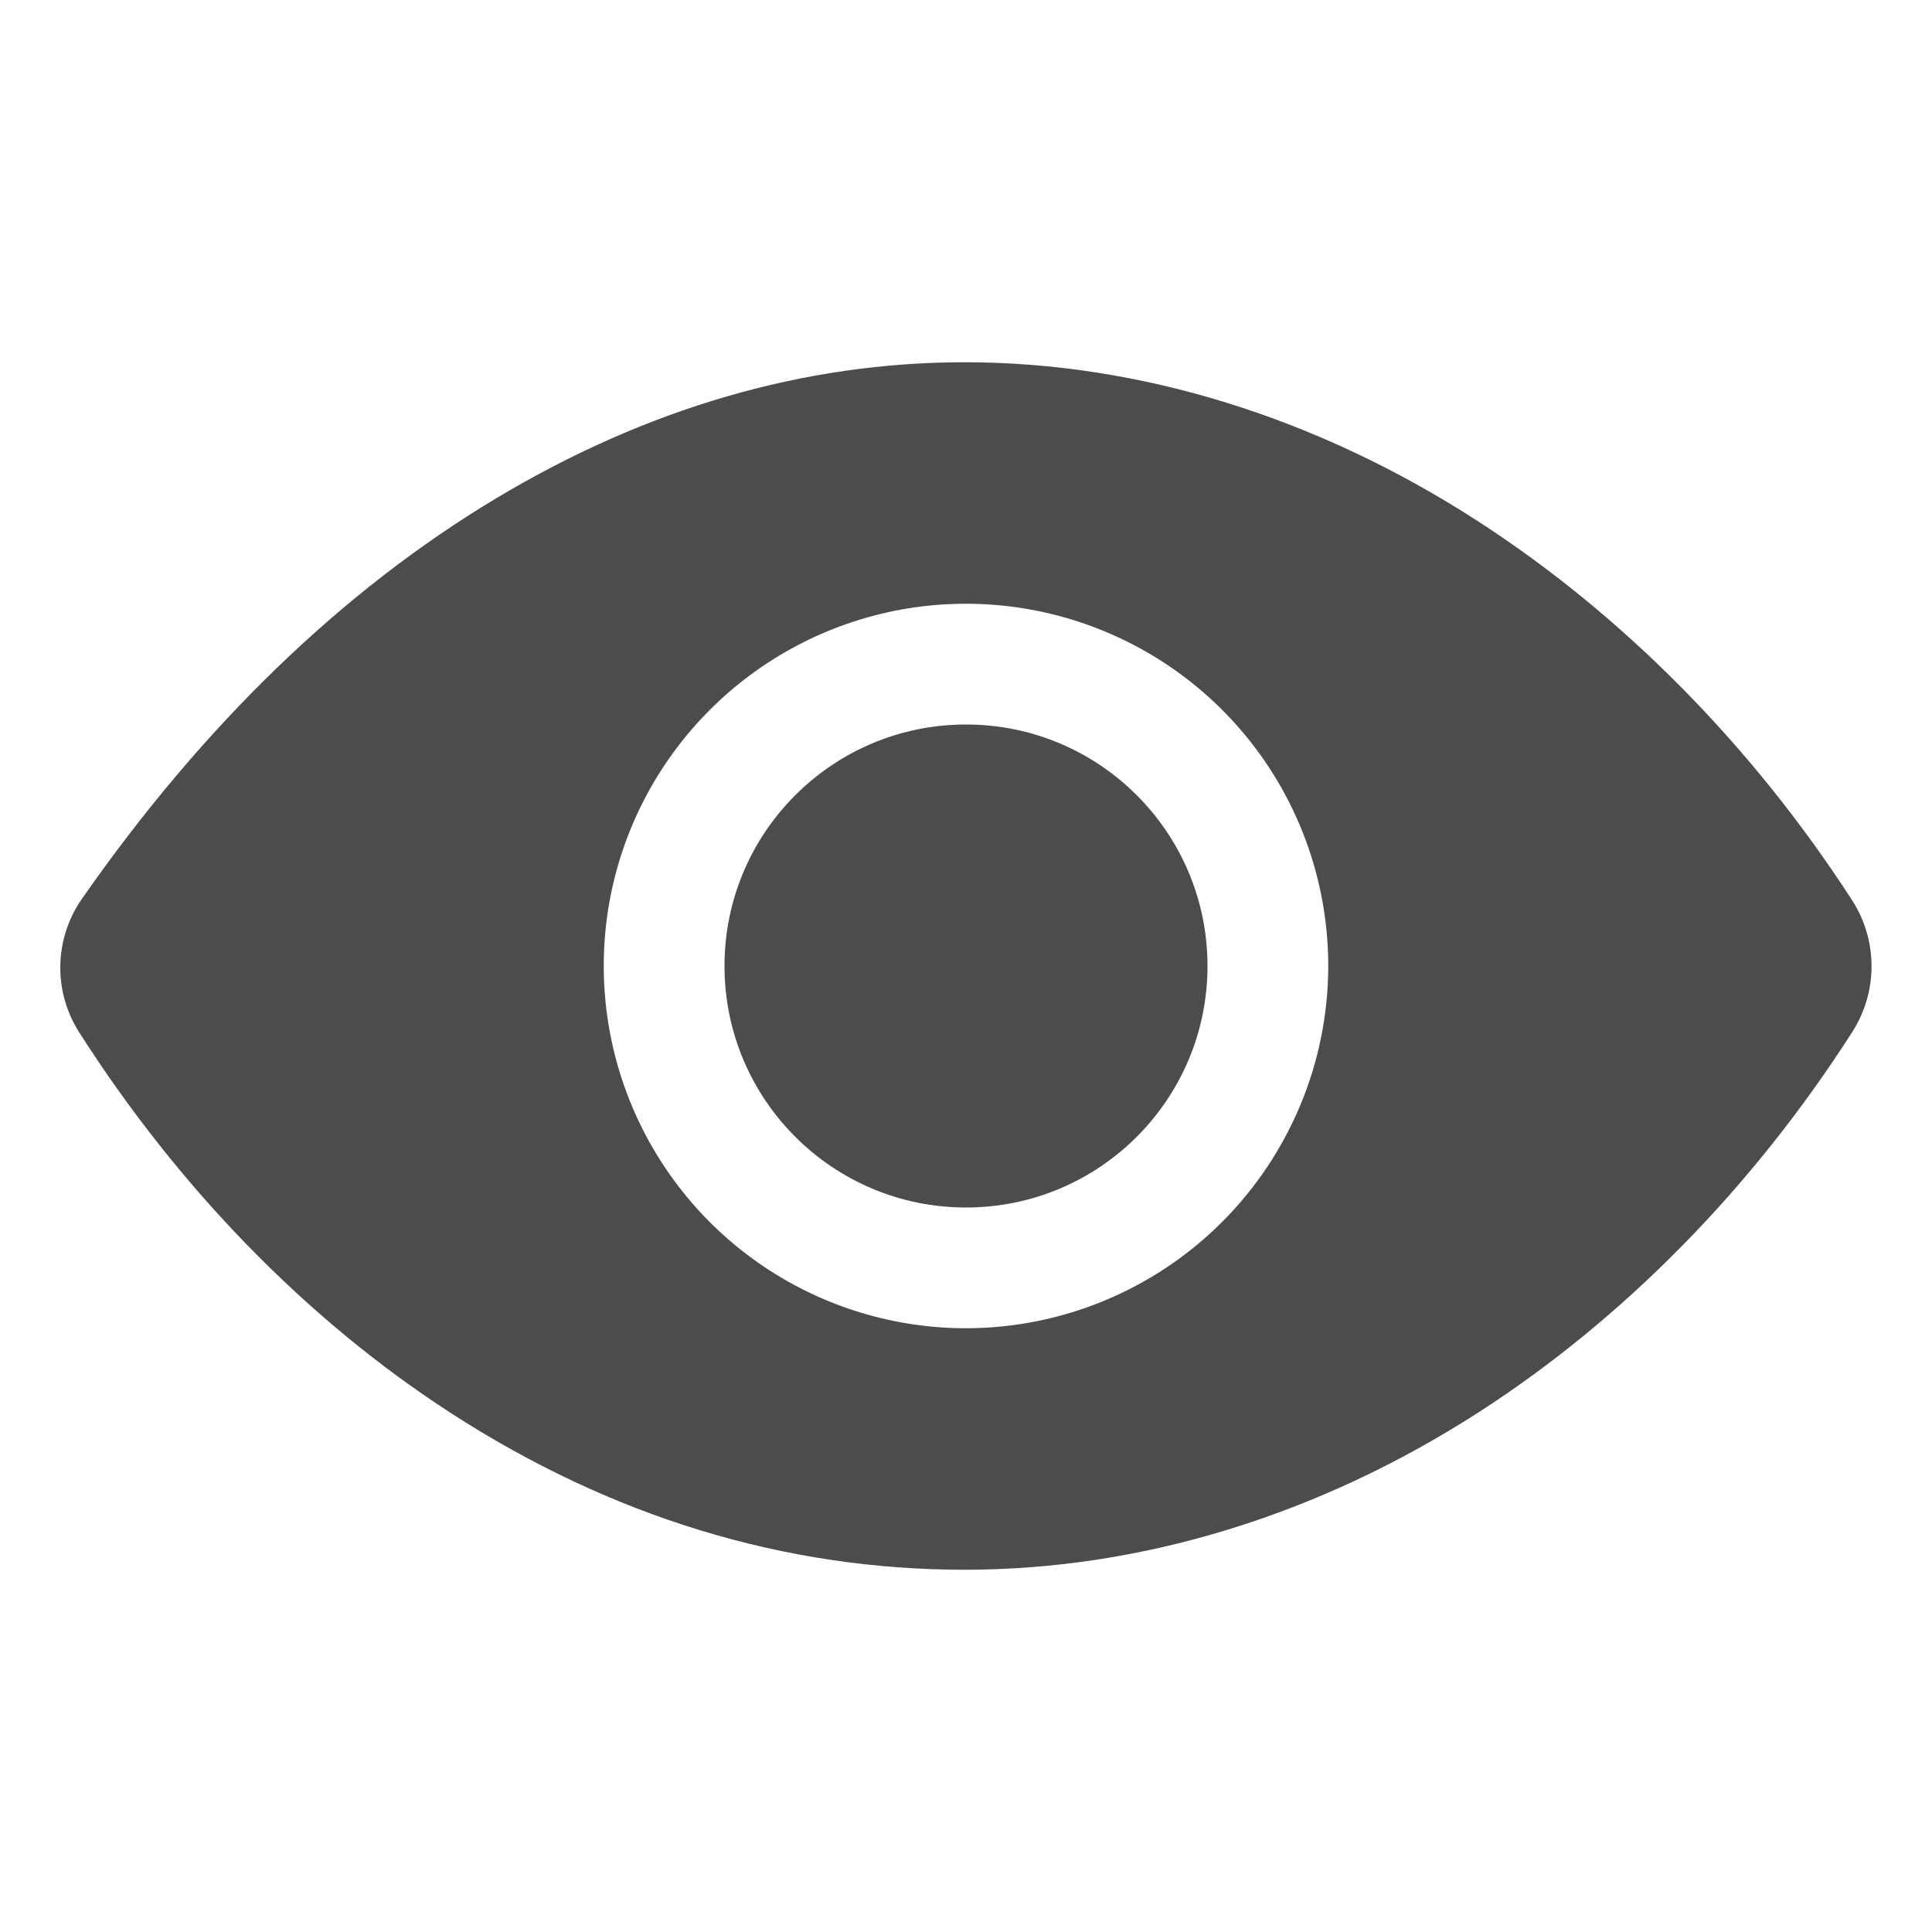
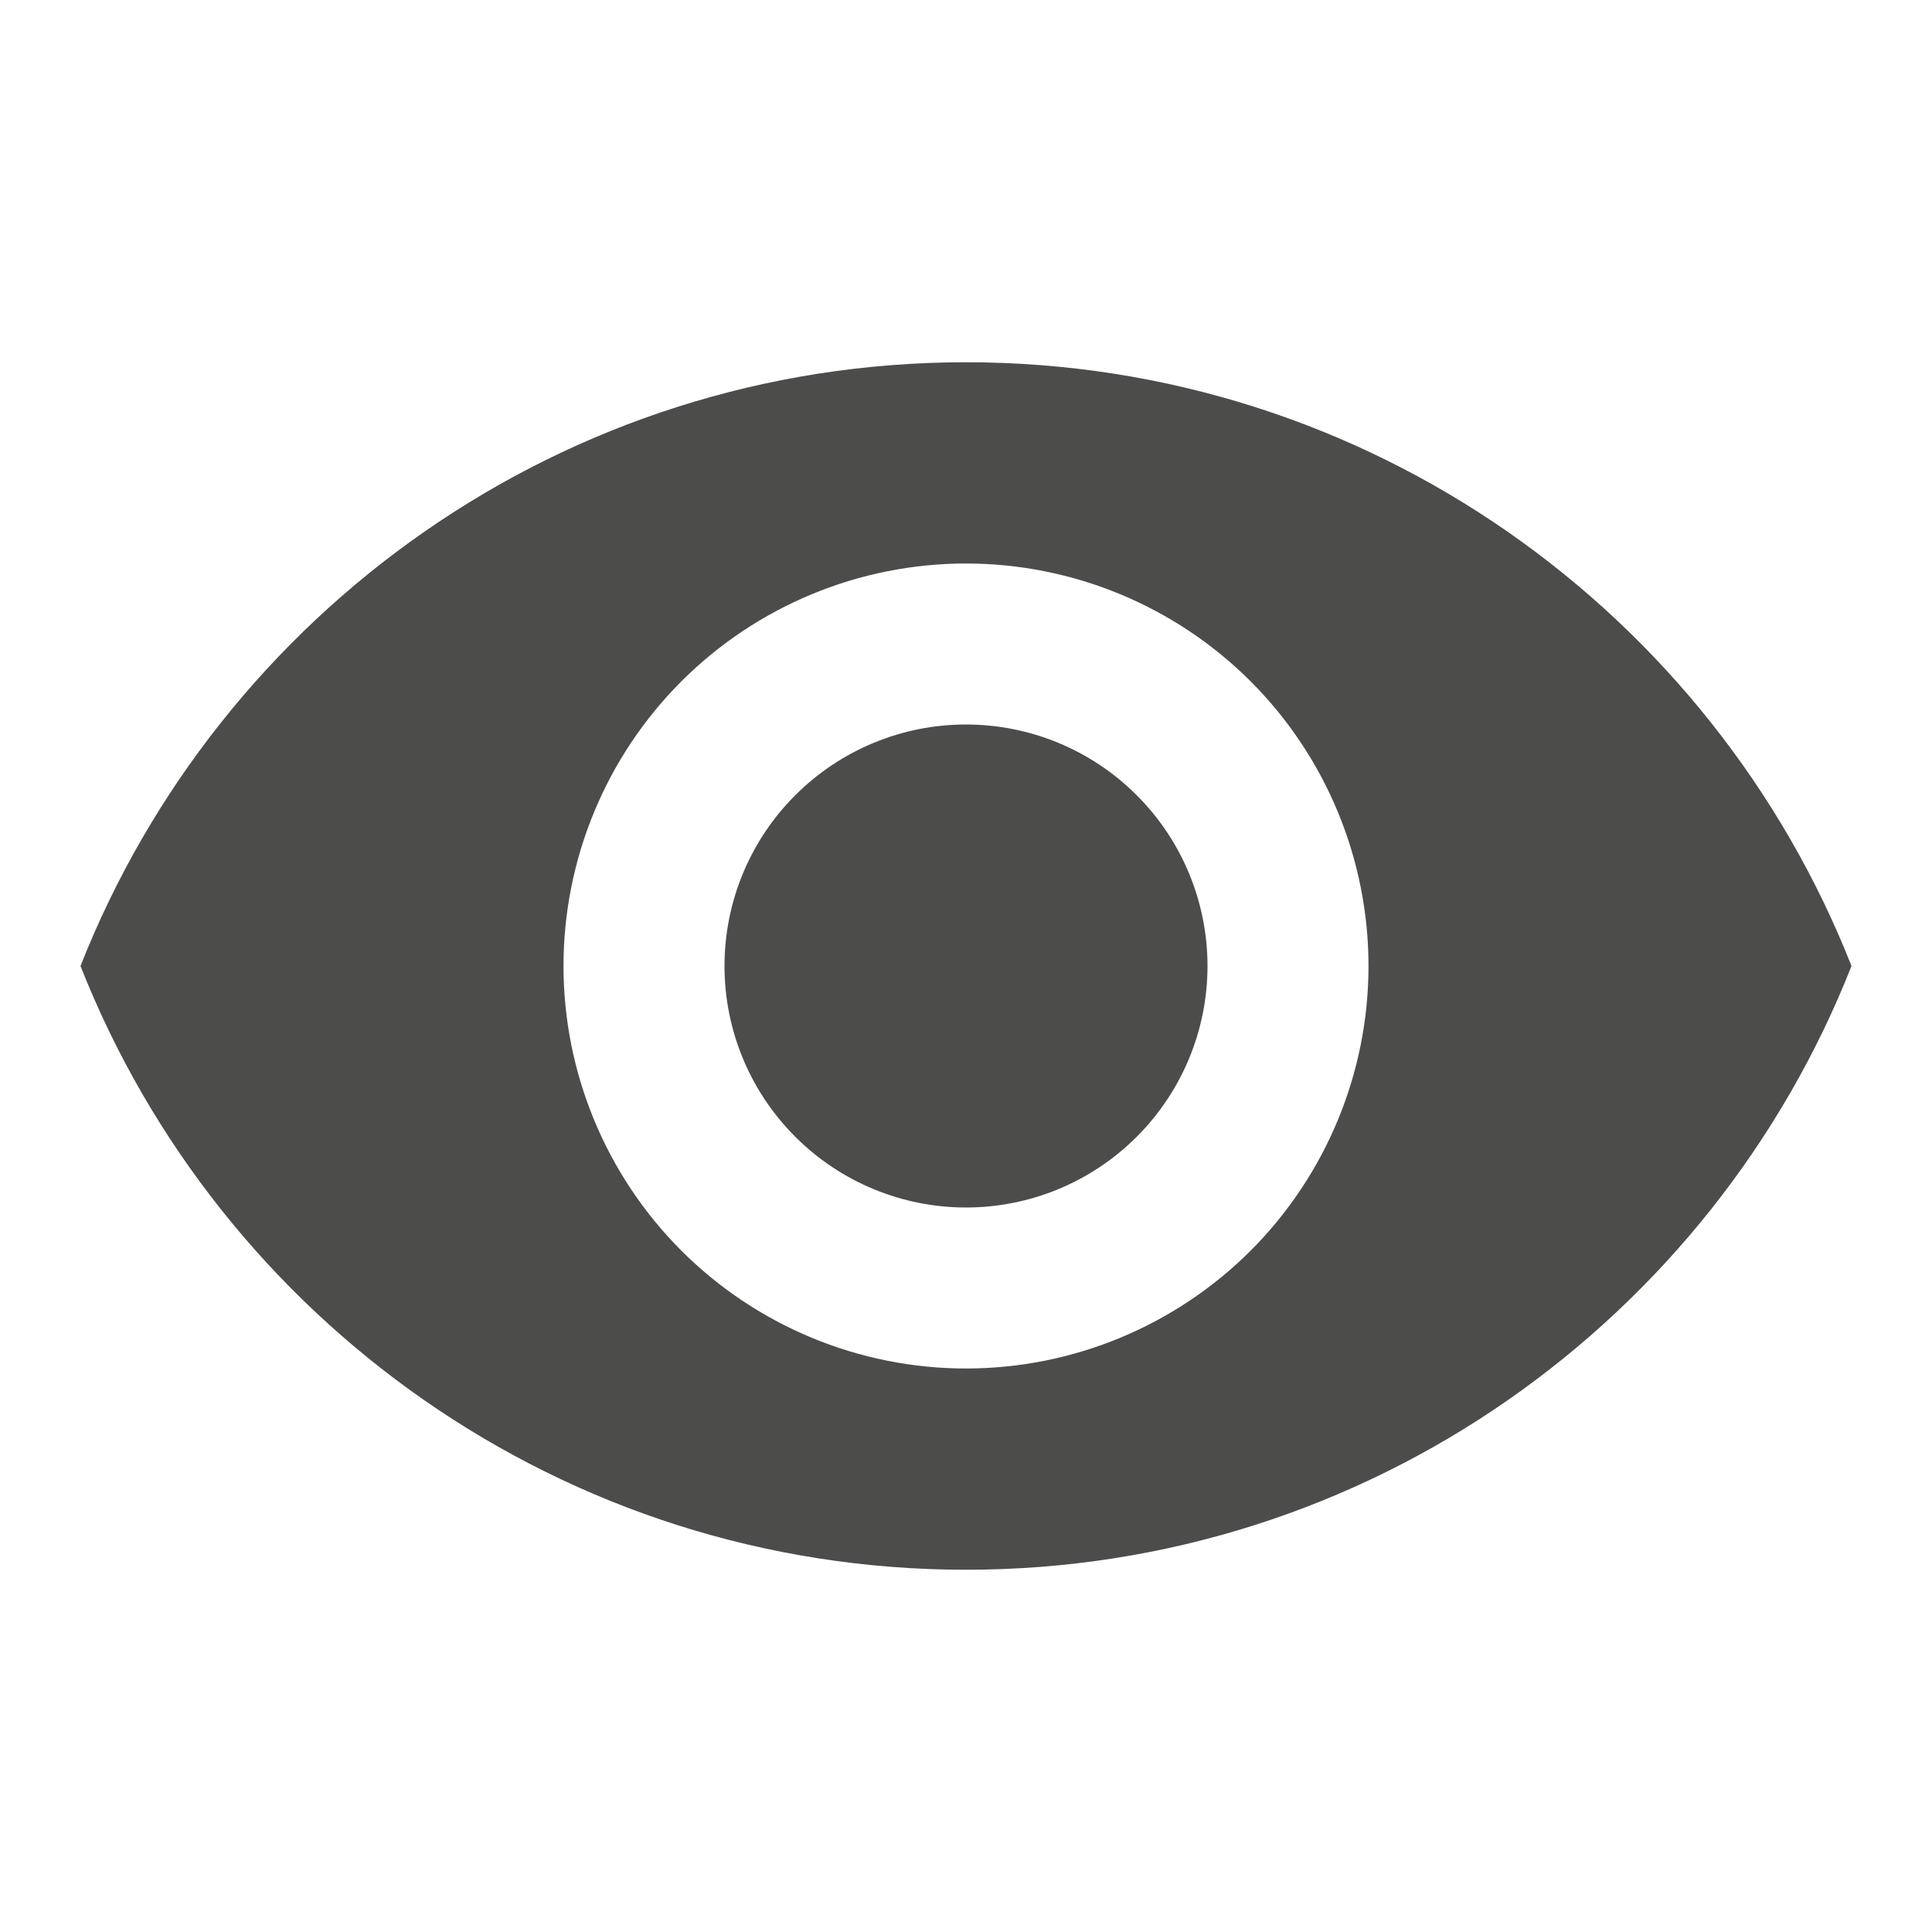
<svg xmlns="http://www.w3.org/2000/svg" width="24" height="24" viewBox="0 0 24 24" fill="none">
-   <path d="M12 15C13.657 15 15 13.657 15 12C15 10.343 13.657 9 12 9C10.343 9 9 10.343 9 12C9 13.657 10.343 15 12 15Z" fill="#4C4C4B" />
-   <path d="M23.008 11.184C21.768 9.266 20.159 7.637 18.355 6.472C16.359 5.182 14.156 4.5 11.984 4.5C9.991 4.5 8.031 5.07 6.159 6.193C4.25 7.338 2.52 9.011 1.018 11.165C0.848 11.408 0.755 11.697 0.749 11.993C0.744 12.29 0.827 12.581 0.988 12.831C2.226 14.768 3.819 16.4 5.594 17.549C7.594 18.844 9.745 19.5 11.984 19.5C14.174 19.5 16.381 18.824 18.368 17.544C20.171 16.383 21.777 14.748 23.013 12.814C23.168 12.57 23.25 12.287 23.249 11.998C23.248 11.71 23.165 11.427 23.008 11.184ZM12 16.5C11.11 16.5 10.24 16.236 9.5 15.742C8.76 15.247 8.183 14.544 7.843 13.722C7.502 12.9 7.413 11.995 7.586 11.122C7.76 10.249 8.189 9.447 8.818 8.818C9.447 8.189 10.249 7.76 11.122 7.586C11.995 7.413 12.9 7.502 13.722 7.843C14.544 8.183 15.247 8.76 15.742 9.5C16.236 10.24 16.5 11.11 16.5 12C16.499 13.193 16.024 14.337 15.18 15.181C14.337 16.024 13.193 16.499 12 16.5Z" fill="#4C4C4B" />
+   <path d="M12 9C11.204 9 10.441 9.316 9.879 9.879C9.316 10.441 9 11.204 9 12C9 12.796 9.316 13.559 9.879 14.121C10.441 14.684 11.204 15 12 15C12.796 15 13.559 14.684 14.121 14.121C14.684 13.559 15 12.796 15 12C15 11.204 14.684 10.441 14.121 9.879C13.559 9.316 12.796 9 12 9ZM12 17C10.674 17 9.402 16.473 8.464 15.536C7.527 14.598 7 13.326 7 12C7 10.674 7.527 9.402 8.464 8.464C9.402 7.527 10.674 7 12 7C13.326 7 14.598 7.527 15.536 8.464C16.473 9.402 17 10.674 17 12C17 13.326 16.473 14.598 15.536 15.536C14.598 16.473 13.326 17 12 17ZM12 4.5C7 4.5 2.73 7.61 1 12C2.73 16.39 7 19.5 12 19.5C17 19.5 21.27 16.39 23 12C21.27 7.61 17 4.5 12 4.5Z" fill="#4C4C4B" />
</svg>
